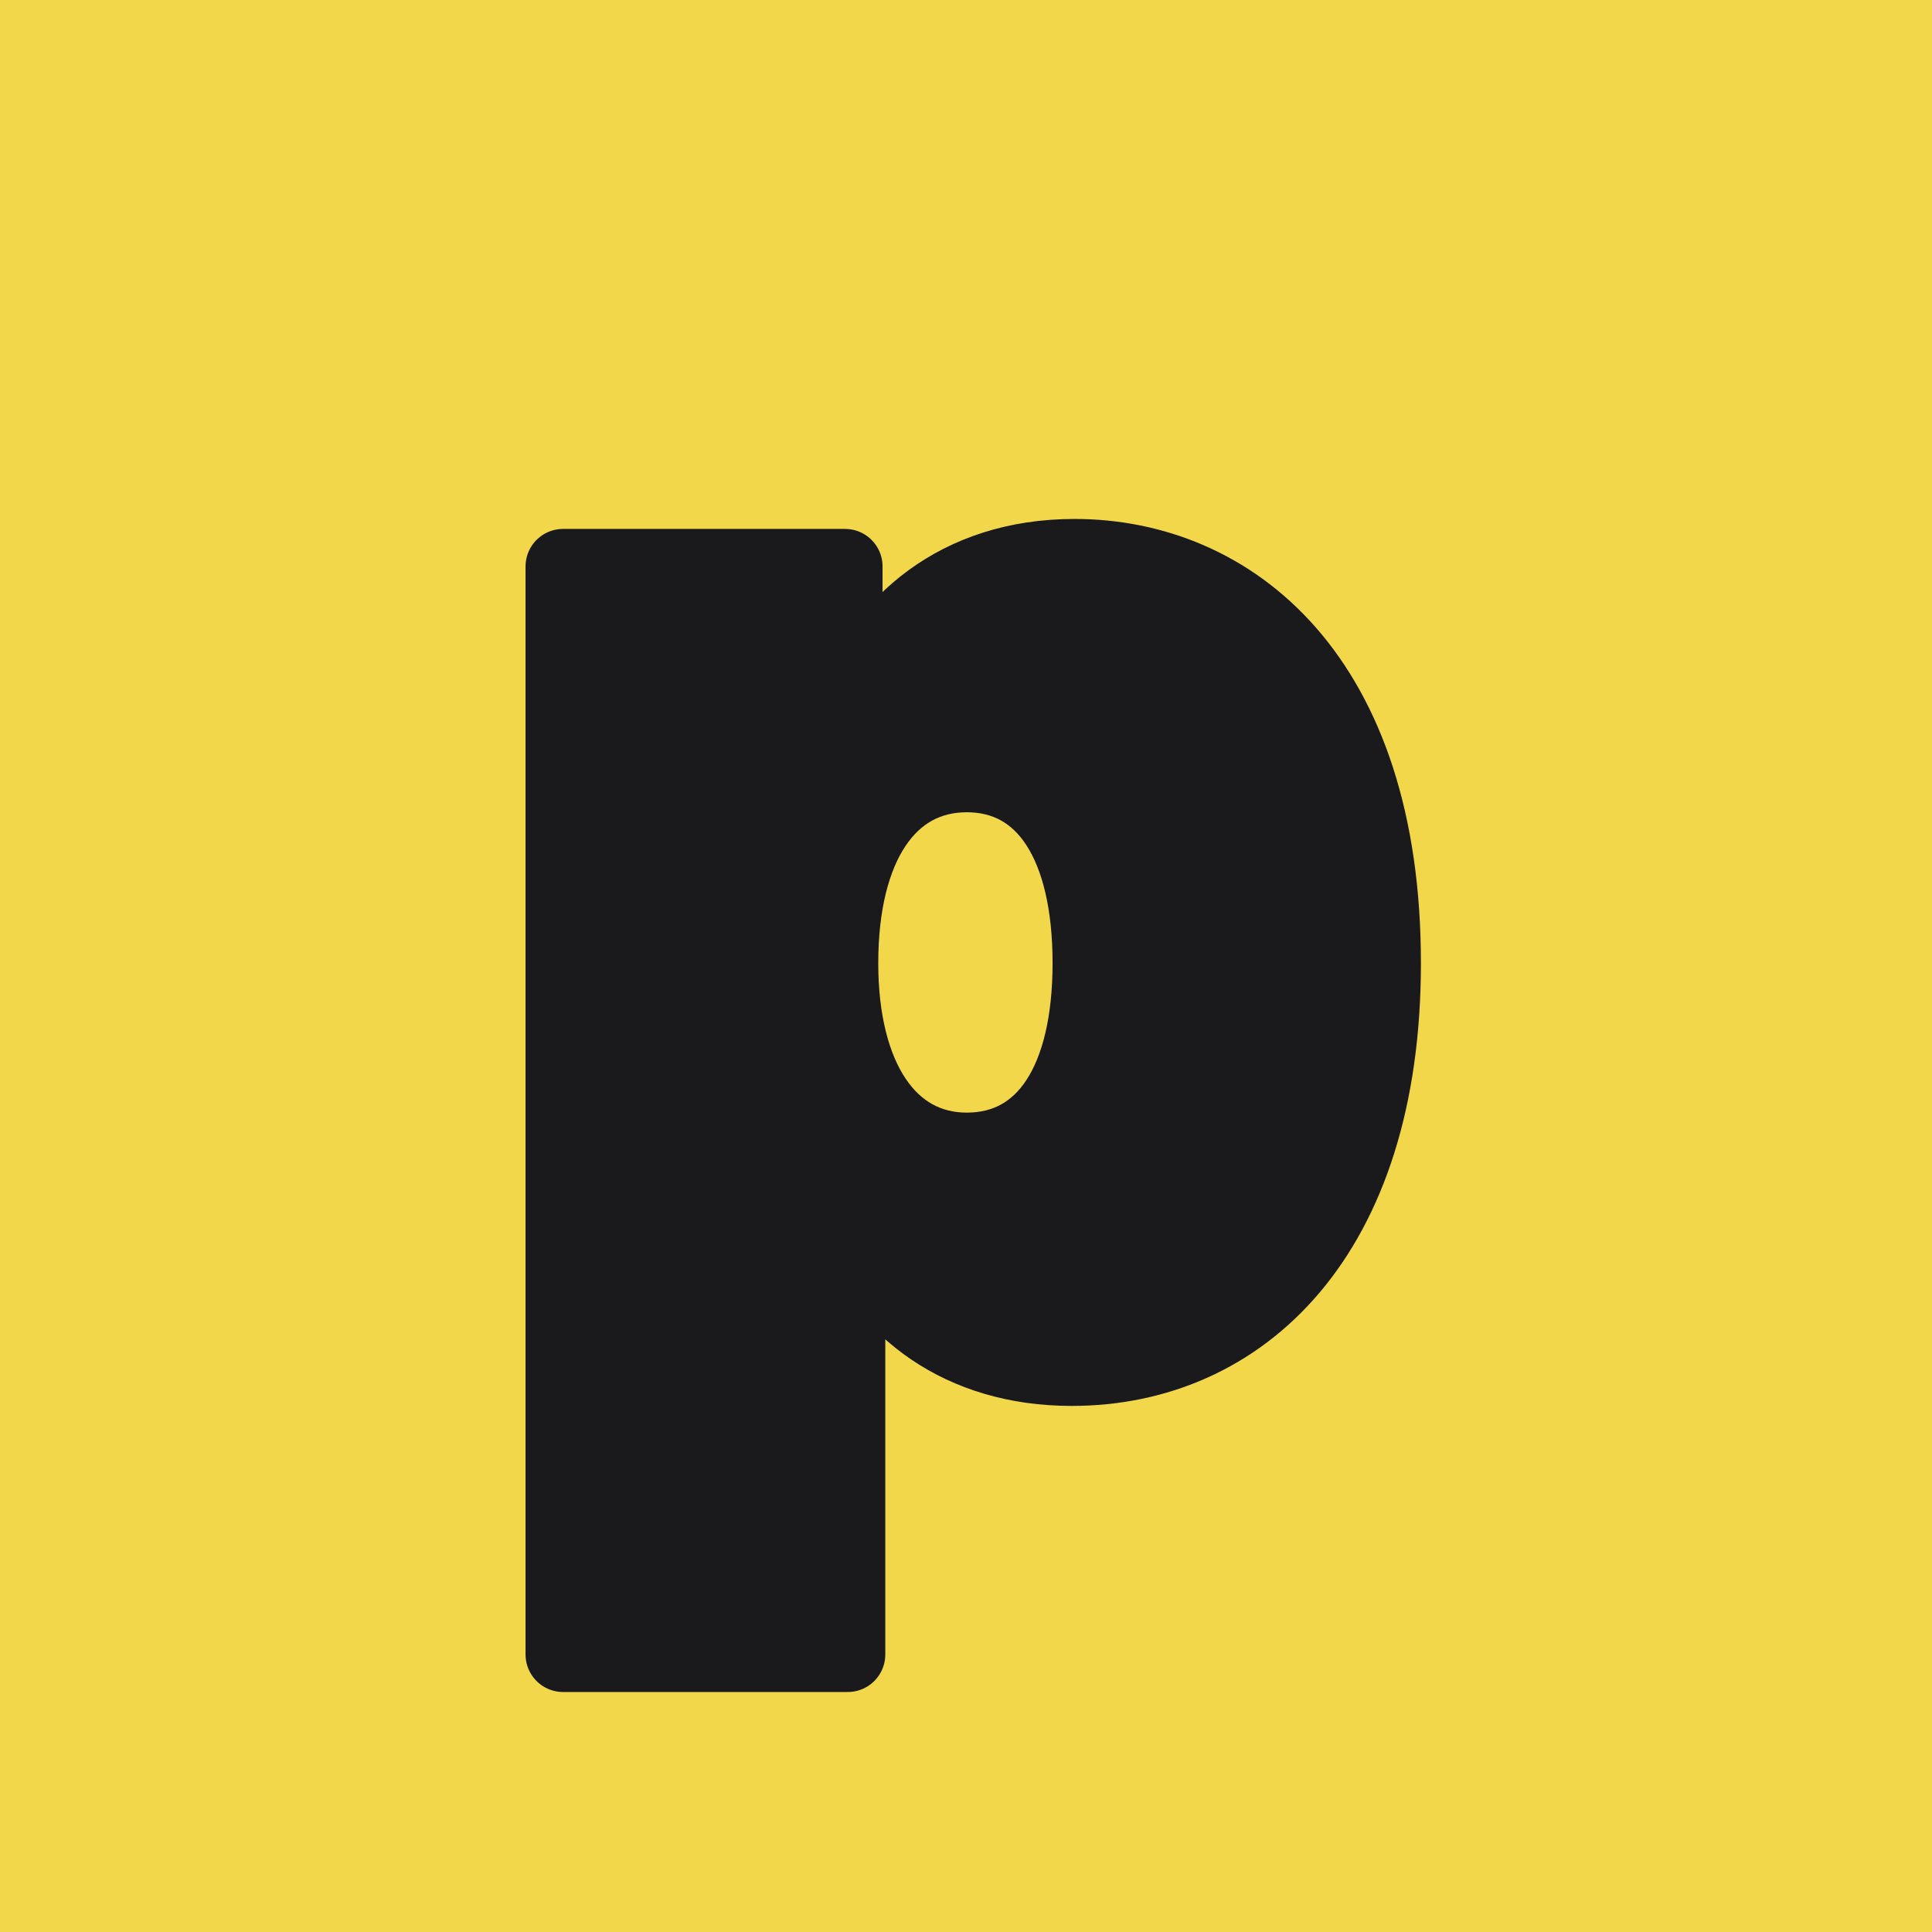
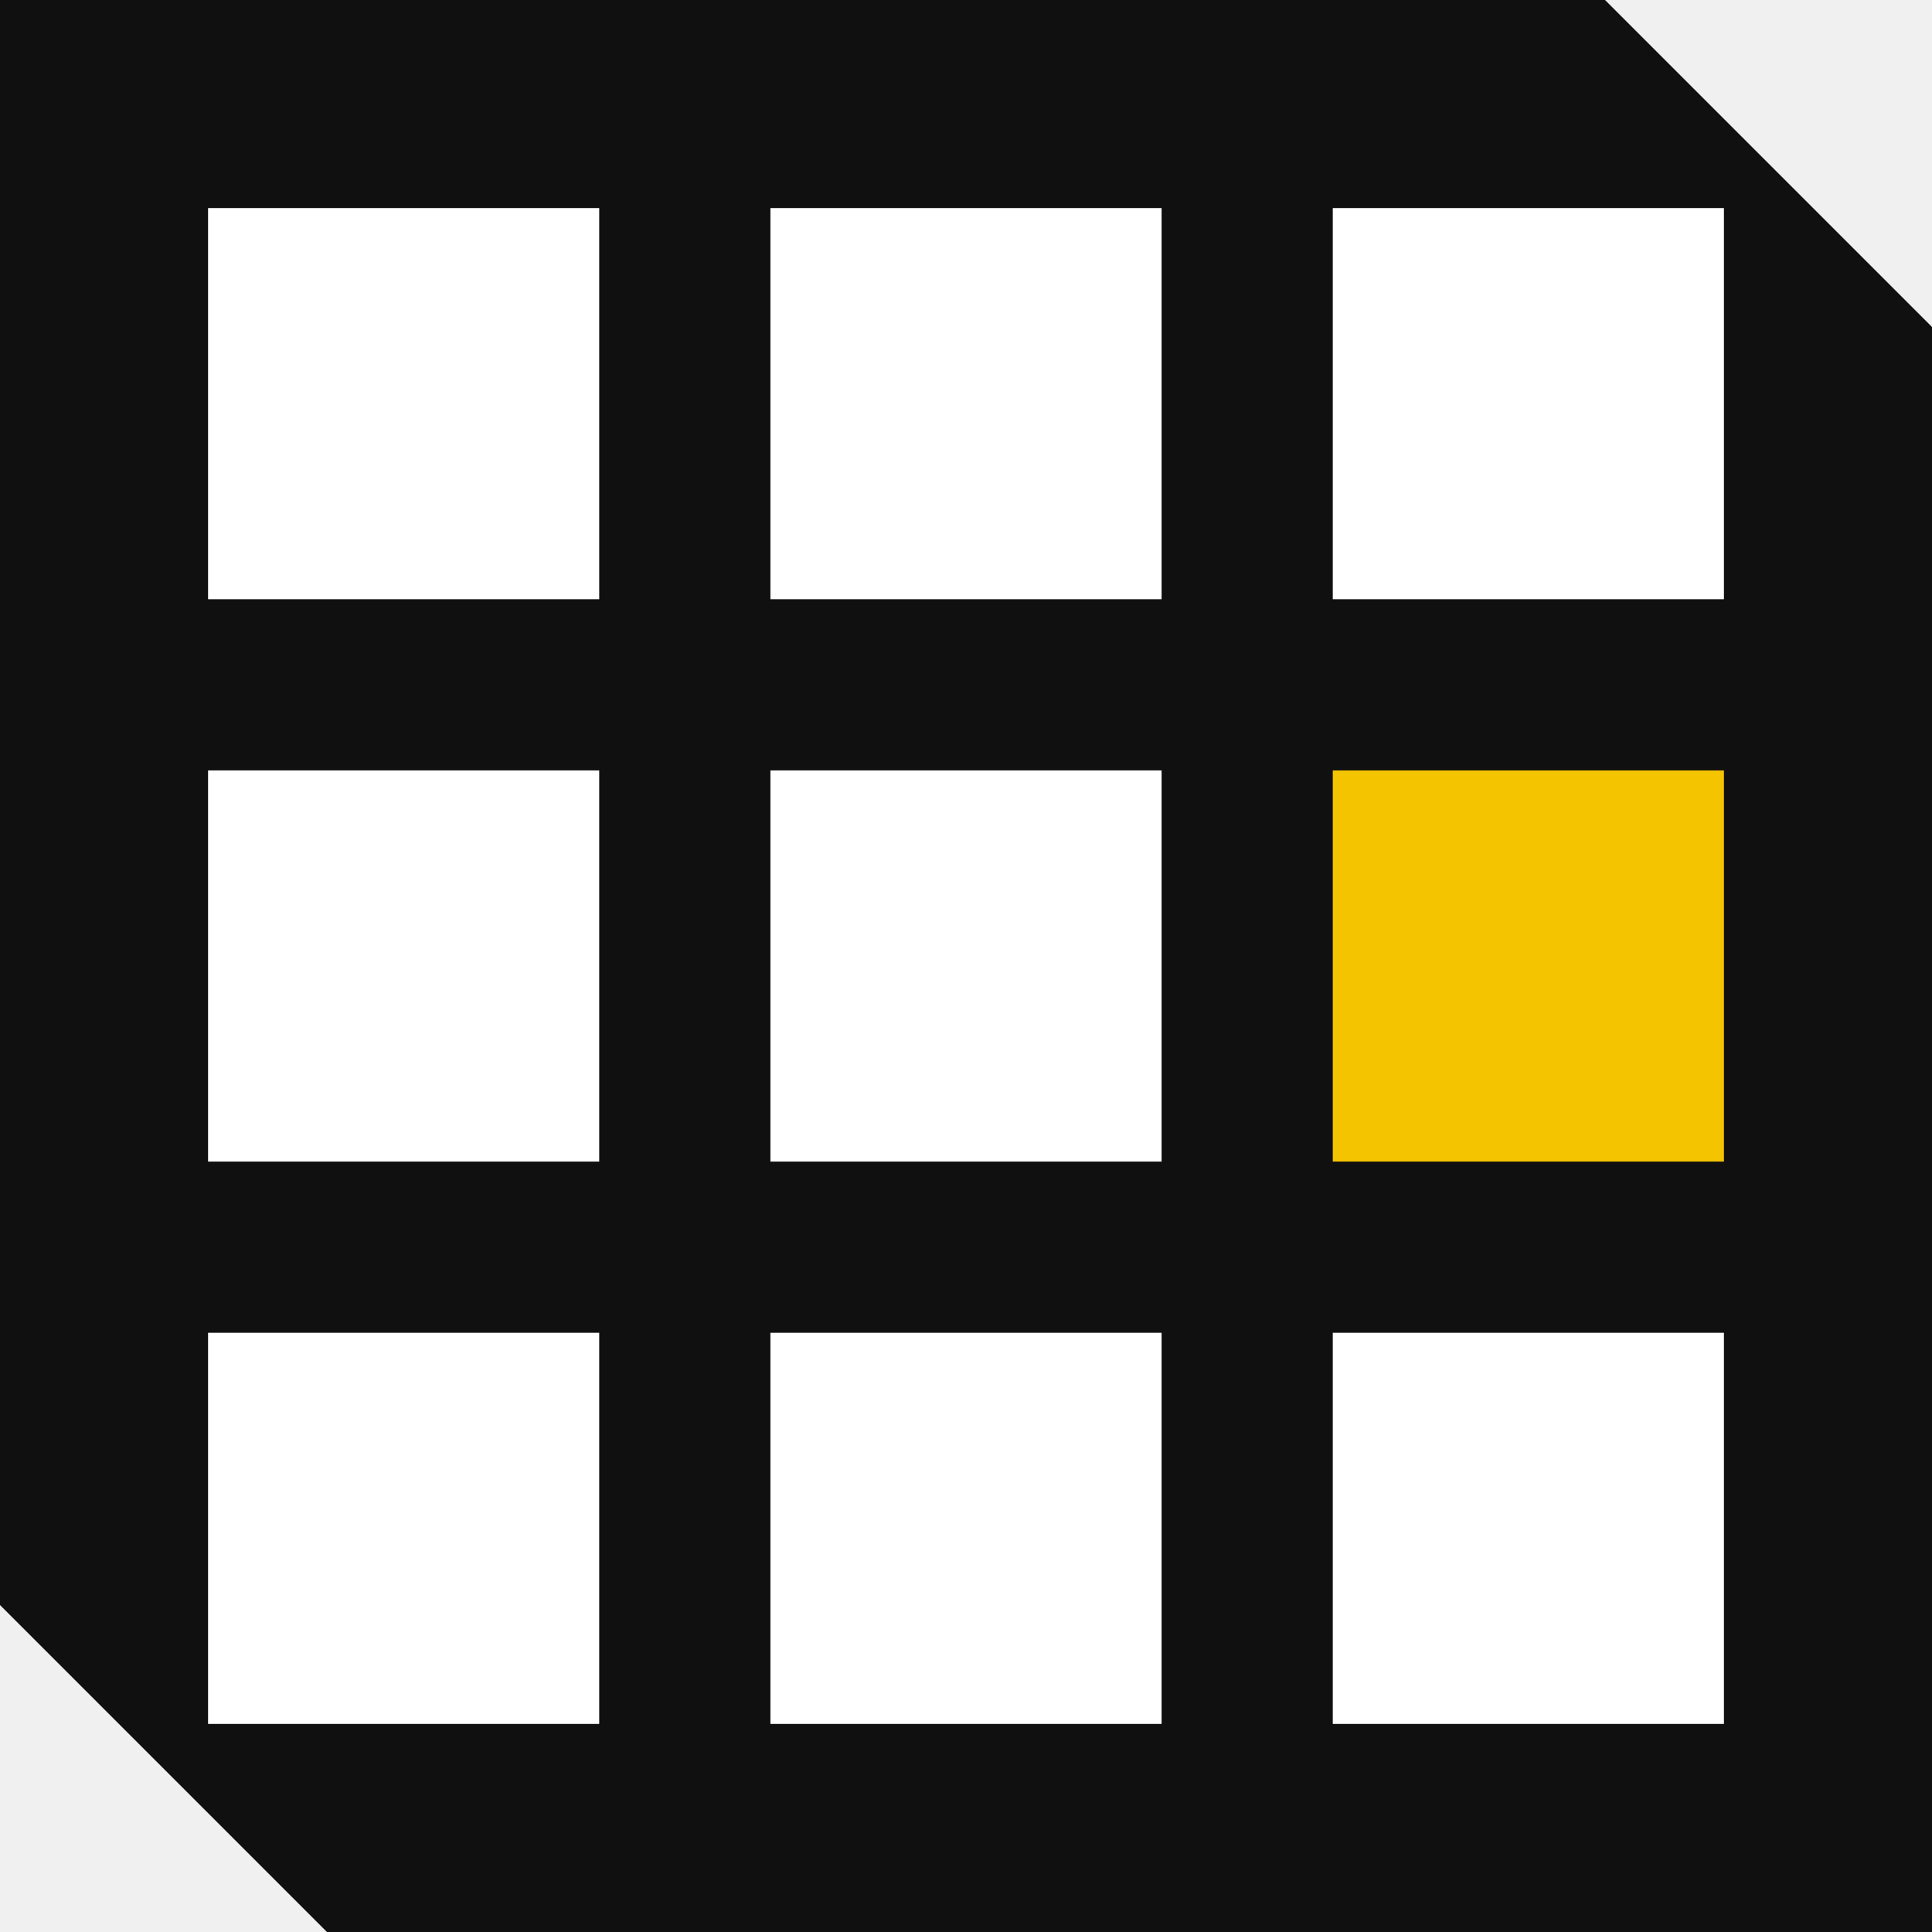
- <svg xmlns="http://www.w3.org/2000/svg" viewBox="0 0 140 140" width="140" height="140">
-   <rect width="140" height="140" fill="#F3D74B" />
-   <g transform="translate(35.5625 6) scale(0.90625)" fill="#1A1A1C" color="#1A1A1C">
-     <text x="0" y="102" font-family="'Archivo', 'Archivo Black', 'Inter', Helvetica, Arial, sans-serif" font-size="116" font-weight="900" letter-spacing="-7" fill="currentColor" stroke="currentColor" stroke-width="6" stroke-linejoin="round" paint-order="stroke" xml:space="preserve">p</text>
-   </g>
+ <svg xmlns="http://www.w3.org/2000/svg" width="140" height="140" viewBox="0 0 130 130" role="img" aria-label="PowerKing Nepal">
+   <path d="M0 0 H108 L130 22 V130 H22 L0 108 Z" fill="#101010" />
+   <rect x="14.00" y="14.00" width="26.32" height="26.32" fill="#FFFFFF" />
+   <rect x="51.84" y="14.00" width="26.32" height="26.32" fill="#FFFFFF" />
+   <rect x="89.68" y="14.00" width="26.32" height="26.32" fill="#FFFFFF" />
+   <rect x="14.00" y="51.84" width="26.32" height="26.32" fill="#FFFFFF" />
+   <rect x="51.84" y="51.84" width="26.32" height="26.32" fill="#FFFFFF" />
+   <rect x="89.68" y="51.84" width="26.32" height="26.32" fill="#F4C400" />
+   <rect x="14.00" y="89.68" width="26.32" height="26.32" fill="#FFFFFF" />
+   <rect x="51.84" y="89.68" width="26.32" height="26.32" fill="#FFFFFF" />
+   <rect x="89.68" y="89.68" width="26.32" height="26.32" fill="#FFFFFF" />
</svg>
